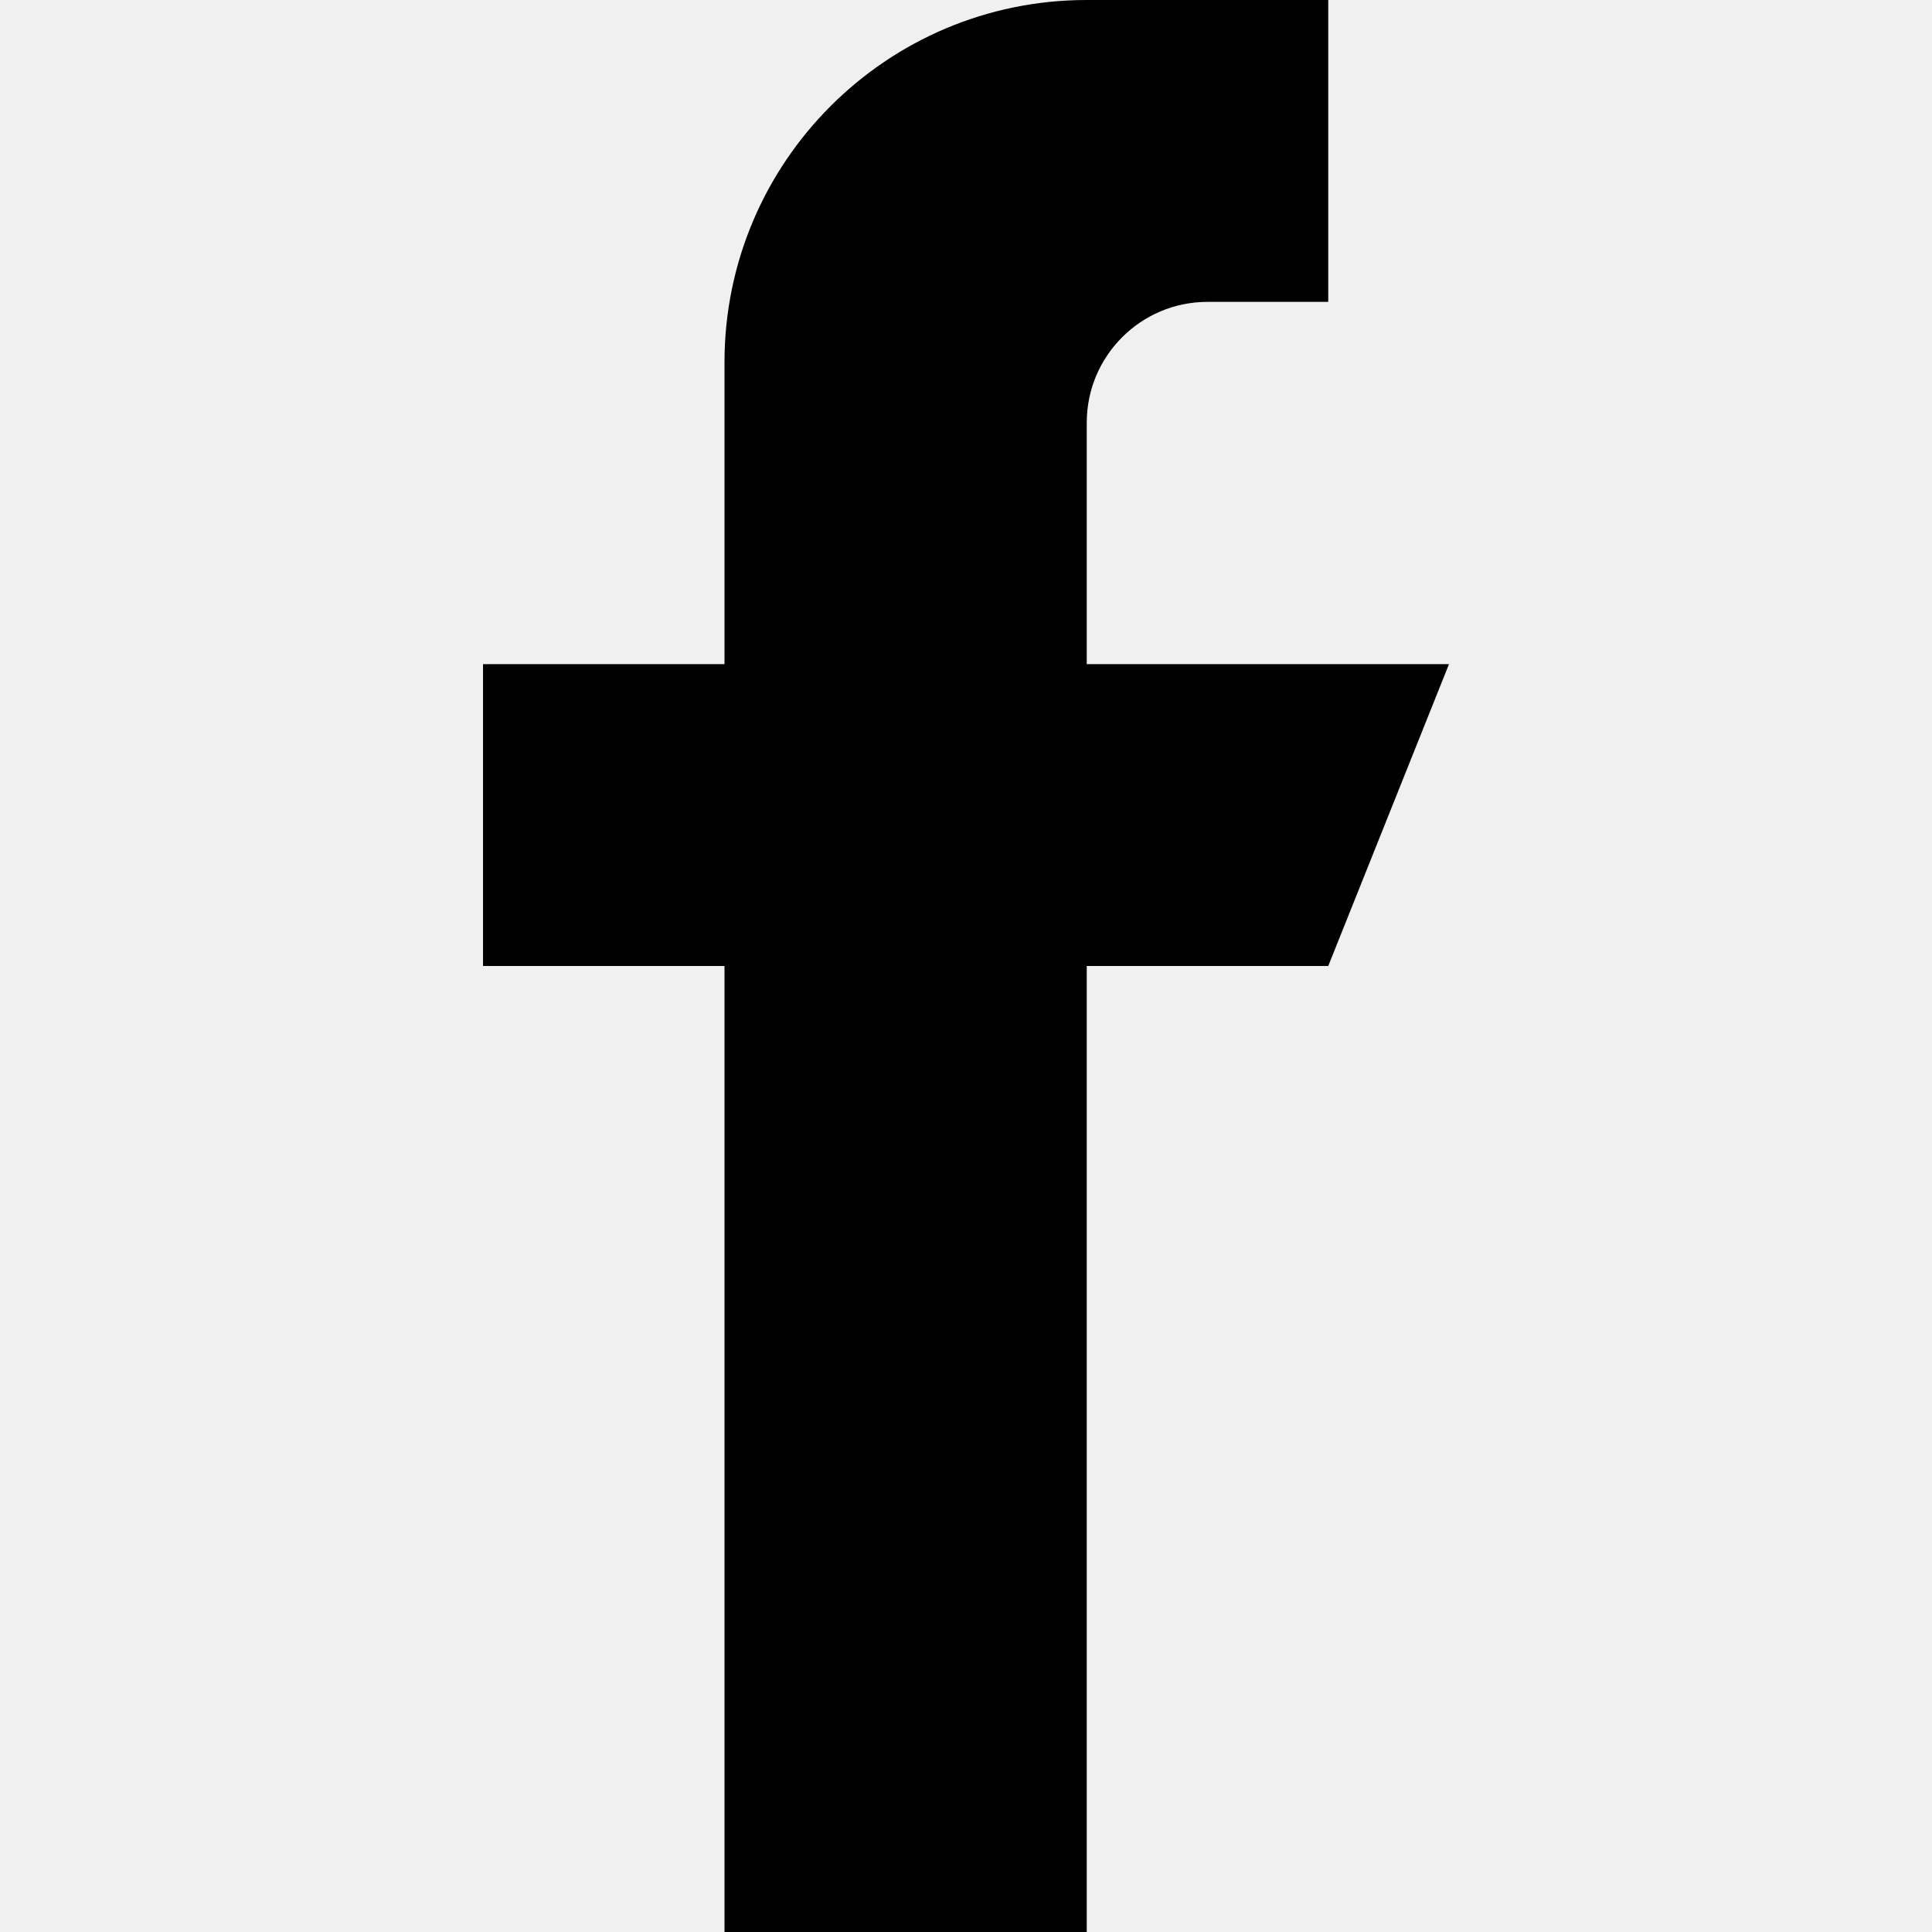
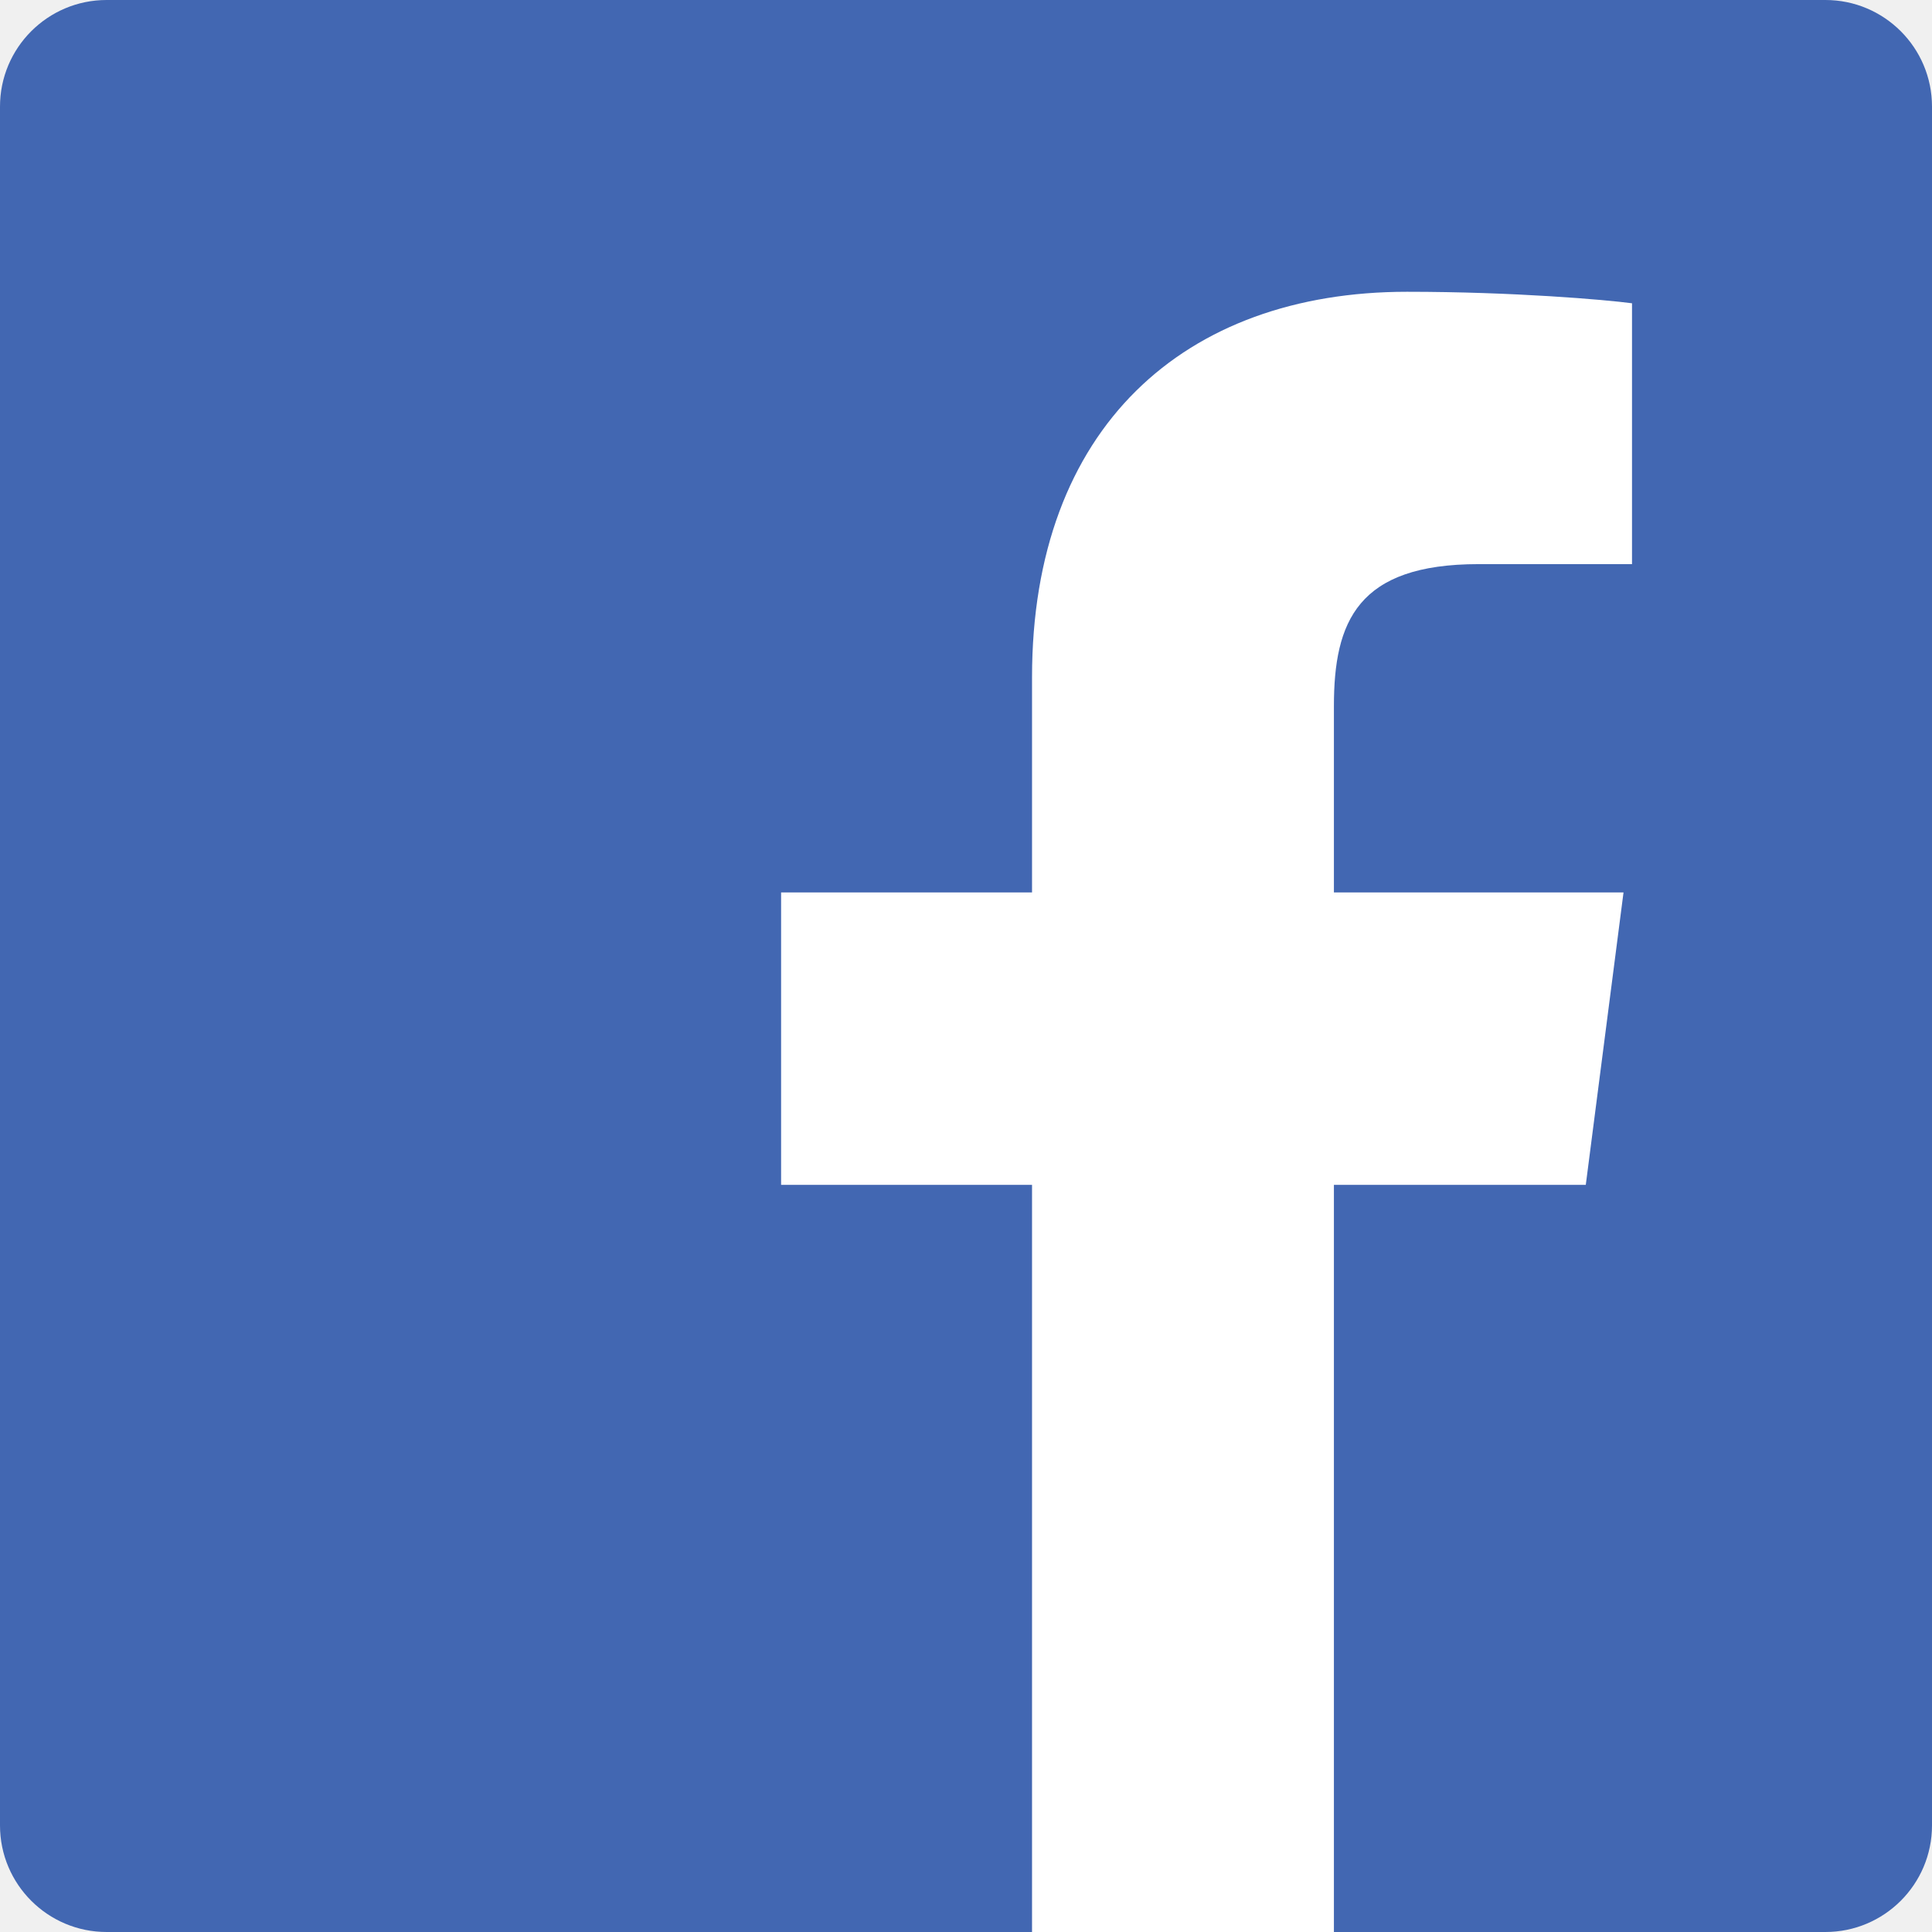
- <svg xmlns="http://www.w3.org/2000/svg" version="1.1" id="Capa_1" x="0px" y="0px" viewBox="0 0 512 512" style="enable-background:new 0 0 512 512;" xml:space="preserve">
-   <g>
-     <g>
-       <path d="M288,176v-64c0-17.664,14.336-32,32-32h32V0h-64c-53.024,0-96,42.976-96,96v80h-64v80h64v256h96V256h64l32-80H288z" />
-     </g>
-   </g>
-   <g>
- </g>
-   <g>
- </g>
-   <g>
- </g>
-   <g>
- </g>
-   <g>
- </g>
-   <g>
- </g>
-   <g>
- </g>
-   <g>
- </g>
-   <g>
- </g>
-   <g>
- </g>
-   <g>
- </g>
-   <g>
- </g>
-   <g>
- </g>
-   <g>
- </g>
-   <g>
- </g>
+ <svg xmlns="http://www.w3.org/2000/svg" height="512pt" viewBox="0 0 512 512" width="512pt">
+   <path d="m483.738 0h-455.5c-15.598.008-28.242 12.66-28.238 28.262v455.5c.008 15.598 12.66 28.242 28.262 28.238h455.477c15.605.004 28.258-12.645 28.262-28.25 0-.004 0-.008 0-.012v-455.5c-.008-15.598-12.66-28.242-28.262-28.238zm0 0" fill="#4267b2" />
+   <path d="m353.5 512v-198h66.75l10-77.5h-76.75v-49.359c0-22.387 6.215-37.641 38.316-37.641h40.684v-69.129c-7.078-.941-31.363-3.047-59.621-3.047-59 0-99.379 36-99.379 102.141v57.035h-66.5v77.5h66.5v198zm0 0" fill="#fff" />
</svg>
